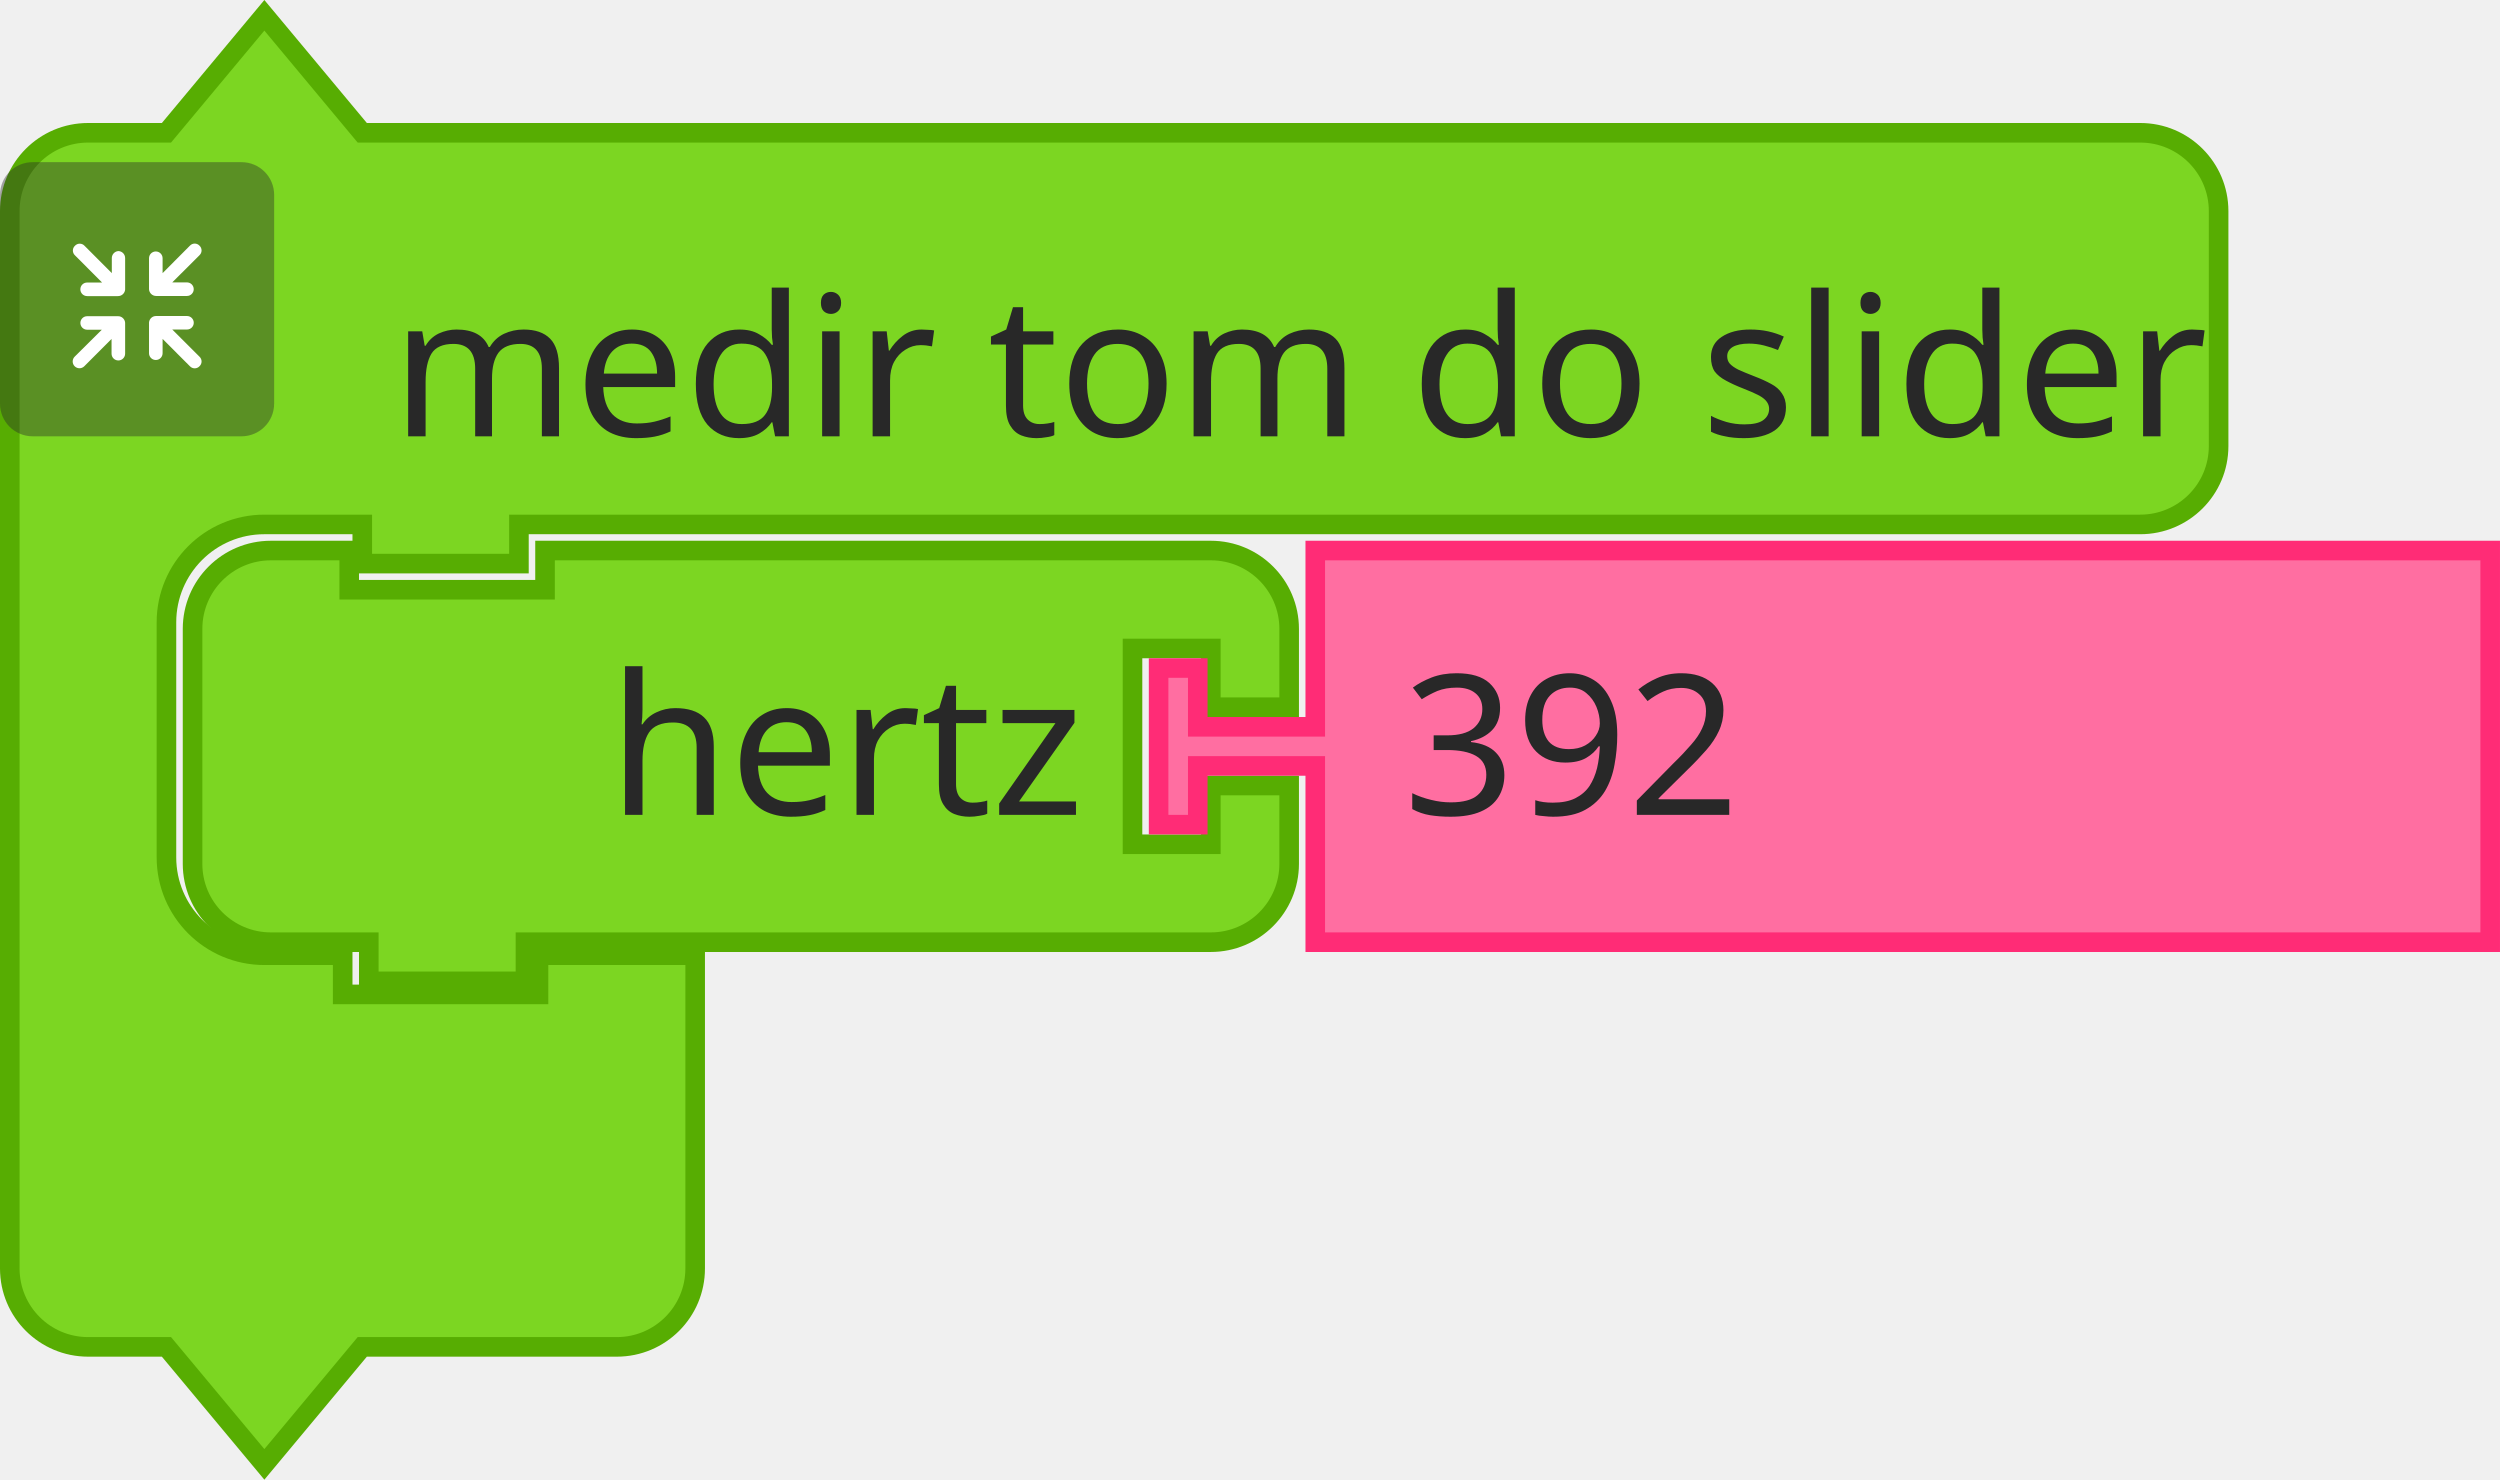
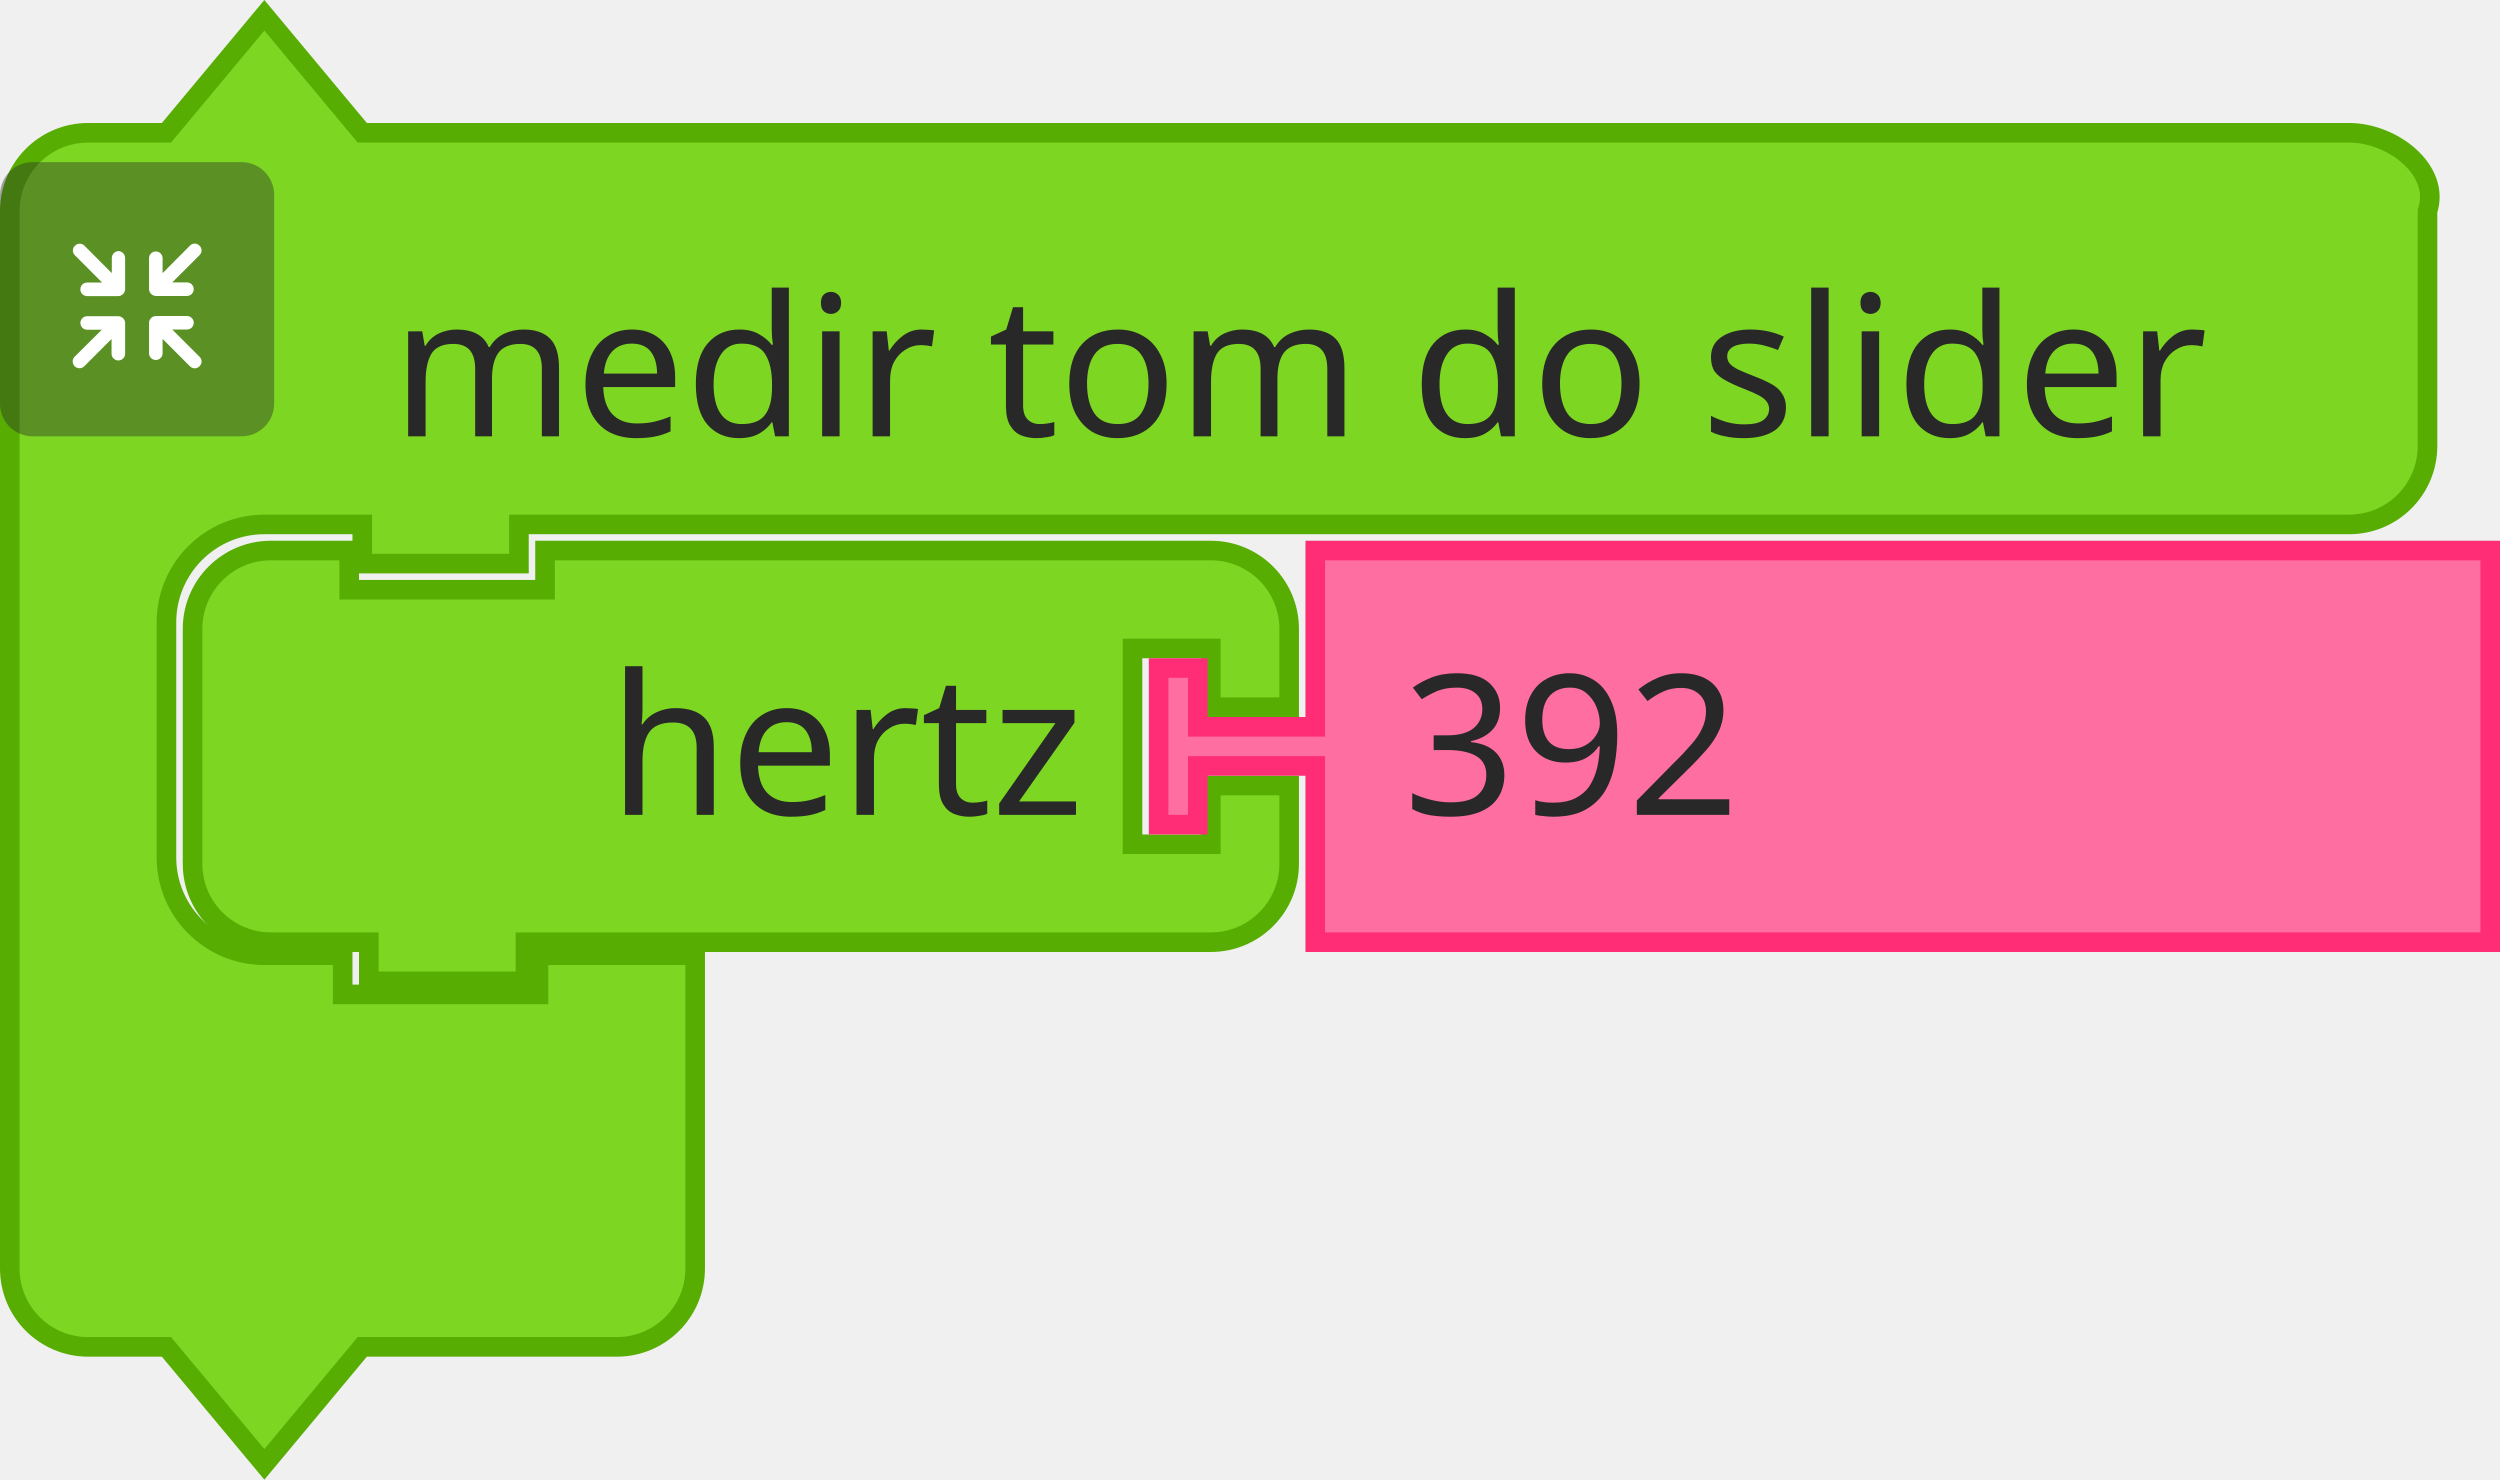
- <svg xmlns="http://www.w3.org/2000/svg" id="svg1710" version="1.1" viewBox="0 0 50.668 29.989" height="29.989mm" width="50.668mm">
+ <svg xmlns="http://www.w3.org/2000/svg" width="50.668mm" height="29.989mm" viewBox="0 0 50.668 29.989" version="1.1" id="svg1710">
  <defs id="defs1704" />
-   <g transform="translate(-64.8344,-208.4042)" id="layer1">
-     <g id="g554" transform="matrix(0.2645833,0,0,0.2645833,-265.3656,45.79703)">
-       <g id="g534" transform="translate(1248,615)">
-         <g id="g532" transform="scale(1.5)">
-           <path id="path526" style="fill:#7cd622;fill-opacity:1;stroke:#57ad02;stroke-width:1;stroke-linecap:round;stroke-opacity:1" d="m 0.5,14.5 v -4 a 4,4 90 0 1 4,-4 h 4 l 5,-6 5,6 h 9 77.798 4 a 4,4 90 0 1 4,4 v 4 4 4 a 4,4 90 0 1 -4,4 h -4 H 27.5 h -1 v 2 h -8 v -2 h -1 -4 a 5,5 90 0 0 -5,5 v 4 4 4 a 5,5 90 0 0 5,5 h 4 v 2 h 10 v -2 h 8 v 6 6 4 a 4,4 90 0 1 -4,4 h -4 -9 l -5,6 -5,-6 h -4 a 4,4 90 0 1 -4,-4 v -4 z" />
-           <text id="text530" style="font-size:10px;font-family:sans-serif;text-anchor:start;fill:#282828">
-             <tspan id="tspan528" y="22" x="20">medir tom do slider</tspan>
+   <g id="layer1" transform="translate(-64.8344,-208.4042)">
+     <g transform="matrix(0.2645833,0,0,0.2645833,-265.3656,45.79703)" id="g554">
+       <g transform="translate(1248,615)" id="g534">
+         <g transform="scale(1.5)" id="g532">
+           <path d="m 0.5,14.5 v -4 c 0,-2.209 1.791,-4 4,-4 h 4 l 5,-6 5,6 h 9 88.465 4 c 2.209,0 4.699,1.904 4,4 v 4 4 4 c 0,2.209 -1.791,4 -4,4 h -4 H 27.5 h -1 v 2 h -8 v -2 h -1 -4 c -2.761,0 -5,2.239 -5,5 v 4 4 4 c 0,2.761 2.239,5 5,5 h 4 v 2 h 10 v -2 h 8 v 6 6 4 c 0,2.209 -1.791,4 -4,4 h -4 -9 l -5,6 -5,-6 h -4 c -2.209,0 -4,-1.791 -4,-4 v -4 z" style="fill:#7cd622;fill-opacity:1;stroke:#57ad02;stroke-width:1;stroke-linecap:round;stroke-opacity:1" id="path526" />
+           <text style="font-size:10px;font-family:sans-serif;text-anchor:start;fill:#282828" id="text530">
+             <tspan x="20" y="22" id="tspan528">medir tom do slider</tspan>
          </text>
        </g>
      </g>
-       <g id="g552" transform="matrix(0.5,0,0,0.5,1248,627)">
-         <g id="g550" style="isolation:isolate">
-           <g data-name="レイヤー 2" id="g548">
+       <g transform="matrix(0.5,0,0,0.5,1248,627)" id="g552">
+         <g style="isolation:isolate" id="g550">
+           <g id="g548" data-name="レイヤー 2">
            <g id="g546">
-               <rect id="rect536" style="opacity:0.4;mix-blend-mode:multiply;fill:#292929" ry="5" rx="5" height="42" width="42" x="0" y="0" />
-               <path id="path538" style="fill:#ffffff" d="m 30.56,29.8 -4.17,-4.16 h 2.26 a 1.035,1.035 0 1 0 0,-2.07 h -4.71 a 1.08,1.08 0 0 0 -1.11,1 v 0 c 0,0 0,0 0,0.06 v 4.64 0 a 1.04,1.04 0 1 0 2.08,0 v -2.19 l 4.19,4.19 a 1,1 0 0 0 1.46,0 1,1 0 0 0 0,-1.47 z" />
-               <path id="path540" style="fill:#ffffff" d="m 19.17,24.6 a 1.08,1.08 0 0 0 -1.11,-1 h -4.71 a 1.035,1.035 0 1 0 0,2.07 h 2.25 l -4.16,4.13 a 1.039,1.039 0 0 0 1.47,1.47 l 4.18,-4.19 v 2.26 a 1.04,1.04 0 1 0 2.08,0 V 24.7 c 0,0 0,0 0,-0.06 a 0.08,0.08 0 0 1 0,-0.04 z" />
-               <path id="path542" style="fill:#ffffff" d="m 23.94,20.5 h 4.7 a 1.04,1.04 0 1 0 0,-2.08 h -2.25 l 4.17,-4.16 a 1,1 0 0 0 0,-1.47 1,1 0 0 0 -1.46,0 L 24.91,17 v -2.28 a 1.04,1.04 0 1 0 -2.08,0 v 4.64 a 0.43,0.43 0 0 0 0,0.05 v 0.05 a 1.09,1.09 0 0 0 1.11,1.04 z" />
-               <path id="path544" style="fill:#ffffff" d="m 18.13,13.62 a 1.08,1.08 0 0 0 -1,1.09 V 17 l -4.18,-4.19 a 1,1 0 0 0 -1.47,0 1,1 0 0 0 0,1.46 l 4.16,4.17 h -2.29 a 1.04,1.04 0 1 0 0,2.08 h 4.71 a 1.09,1.09 0 0 0 1.11,-1 c 0,0 0,0 0,-0.06 v -4.75 a 1.07,1.07 0 0 0 -1.04,-1.09 z" />
+               <rect y="0" x="0" width="42" height="42" rx="5" ry="5" style="opacity:0.4;mix-blend-mode:multiply;fill:#292929" id="rect536" />
+               <path d="m 30.56,29.8 -4.17,-4.16 h 2.26 a 1.035,1.035 0 1 0 0,-2.07 h -4.71 a 1.08,1.08 0 0 0 -1.11,1 v 0 c 0,0 0,0 0,0.06 v 4.64 0 a 1.04,1.04 0 1 0 2.08,0 v -2.19 l 4.19,4.19 a 1,1 0 0 0 1.46,0 1,1 0 0 0 0,-1.47 z" style="fill:#ffffff" id="path538" />
+               <path d="m 19.17,24.6 a 1.08,1.08 0 0 0 -1.11,-1 h -4.71 a 1.035,1.035 0 1 0 0,2.07 h 2.25 l -4.16,4.13 a 1.039,1.039 0 0 0 1.47,1.47 l 4.18,-4.19 v 2.26 a 1.04,1.04 0 1 0 2.08,0 V 24.7 c 0,0 0,0 0,-0.06 a 0.08,0.08 0 0 1 0,-0.04 z" style="fill:#ffffff" id="path540" />
+               <path d="m 23.94,20.5 h 4.7 a 1.04,1.04 0 1 0 0,-2.08 h -2.25 l 4.17,-4.16 a 1,1 0 0 0 0,-1.47 1,1 0 0 0 -1.46,0 L 24.91,17 v -2.28 a 1.04,1.04 0 1 0 -2.08,0 v 4.64 a 0.43,0.43 0 0 0 0,0.05 v 0.05 a 1.09,1.09 0 0 0 1.11,1.04 z" style="fill:#ffffff" id="path542" />
+               <path d="m 18.13,13.62 a 1.08,1.08 0 0 0 -1,1.09 V 17 l -4.18,-4.19 a 1,1 0 0 0 -1.47,0 1,1 0 0 0 0,1.46 l 4.16,4.17 h -2.29 a 1.04,1.04 0 1 0 0,2.08 h 4.71 a 1.09,1.09 0 0 0 1.11,-1 c 0,0 0,0 0,-0.06 v -4.75 a 1.07,1.07 0 0 0 -1.04,-1.09 z" style="fill:#ffffff" id="path544" />
            </g>
          </g>
        </g>
      </g>
    </g>
-     <g id="g568" transform="matrix(0.2645833,0,0,0.2645833,68.53857,219.3637)">
-       <g id="g566" transform="scale(1.5)">
-         <path id="path556" style="fill:#7cd622;fill-opacity:1;stroke:#57ad02;stroke-width:1;stroke-linecap:round;stroke-opacity:1" d="m 0.5,8.5 v -4 a 4,4 90 0 1 4,-4 h 4 v 2 h 10 v -2 h 30 4 a 4,4 90 0 1 4,4 v 4 h -4 v -3 h -4 v 10 h 4 v -3 h 4 v 4 a 4,4 90 0 1 -4,4 h -4 -30 -1 v 2 h -8 v -2 h -1 -4 a 4,4 90 0 1 -4,-4 v -4 z" />
-         <text id="text560" style="font-size:10px;font-family:sans-serif;text-anchor:end;fill:#282828">
-           <tspan id="tspan558" y="14" x="46">hertz</tspan>
+     <g transform="matrix(0.2645833,0,0,0.2645833,68.53857,219.3637)" id="g568">
+       <g transform="scale(1.5)" id="g566">
+         <path d="m 0.5,8.5 v -4 a 4,4 90 0 1 4,-4 h 4 v 2 h 10 v -2 h 30 4 a 4,4 90 0 1 4,4 v 4 h -4 v -3 h -4 v 10 h 4 v -3 h 4 v 4 a 4,4 90 0 1 -4,4 h -4 -30 -1 v 2 h -8 v -2 h -1 -4 a 4,4 90 0 1 -4,-4 v -4 z" style="fill:#7cd622;fill-opacity:1;stroke:#57ad02;stroke-width:1;stroke-linecap:round;stroke-opacity:1" id="path556" />
+         <text style="font-size:10px;font-family:sans-serif;text-anchor:end;fill:#282828" id="text560">
+           <tspan x="46" y="14" id="tspan558">hertz</tspan>
        </text>
-         <text id="text564" style="font-size:6.667px;font-family:sans-serif;text-anchor:end;fill:#282828">
-           <tspan id="tspan562" y="12" x="46" />
+         <text style="font-size:6.667px;font-family:sans-serif;text-anchor:end;fill:#282828" id="text564">
+           <tspan x="46" y="12" id="tspan562" />
        </text>
      </g>
    </g>
-     <g id="g578" transform="matrix(0.2645833,0,0,0.2645833,88.11772,219.3637)">
-       <g id="g576" transform="scale(1.5)">
-         <path id="path570" style="fill:#ff6ea1;fill-opacity:1;stroke:#ff2c76;stroke-width:1;stroke-linecap:round;stroke-opacity:1" d="m 8.5,0.5 h 60 v 20 h -60 v -8 -1 h -6 v 3 h -2 v -8 h 2 v 3 h 6 v -1 z" />
-         <text id="text574" style="font-size:10px;font-family:sans-serif;text-anchor:start;fill:#282828">
-           <tspan id="tspan572" y="14" x="13">392</tspan>
+     <g transform="matrix(0.2645833,0,0,0.2645833,88.11772,219.3637)" id="g578">
+       <g transform="scale(1.5)" id="g576">
+         <path d="m 8.5,0.5 h 60 v 20 h -60 v -8 -1 h -6 v 3 h -2 v -8 h 2 v 3 h 6 v -1 z" style="fill:#ff6ea1;fill-opacity:1;stroke:#ff2c76;stroke-width:1;stroke-linecap:round;stroke-opacity:1" id="path570" />
+         <text style="font-size:10px;font-family:sans-serif;text-anchor:start;fill:#282828" id="text574">
+           <tspan x="13" y="14" id="tspan572">392</tspan>
        </text>
      </g>
    </g>
  </g>
</svg>
